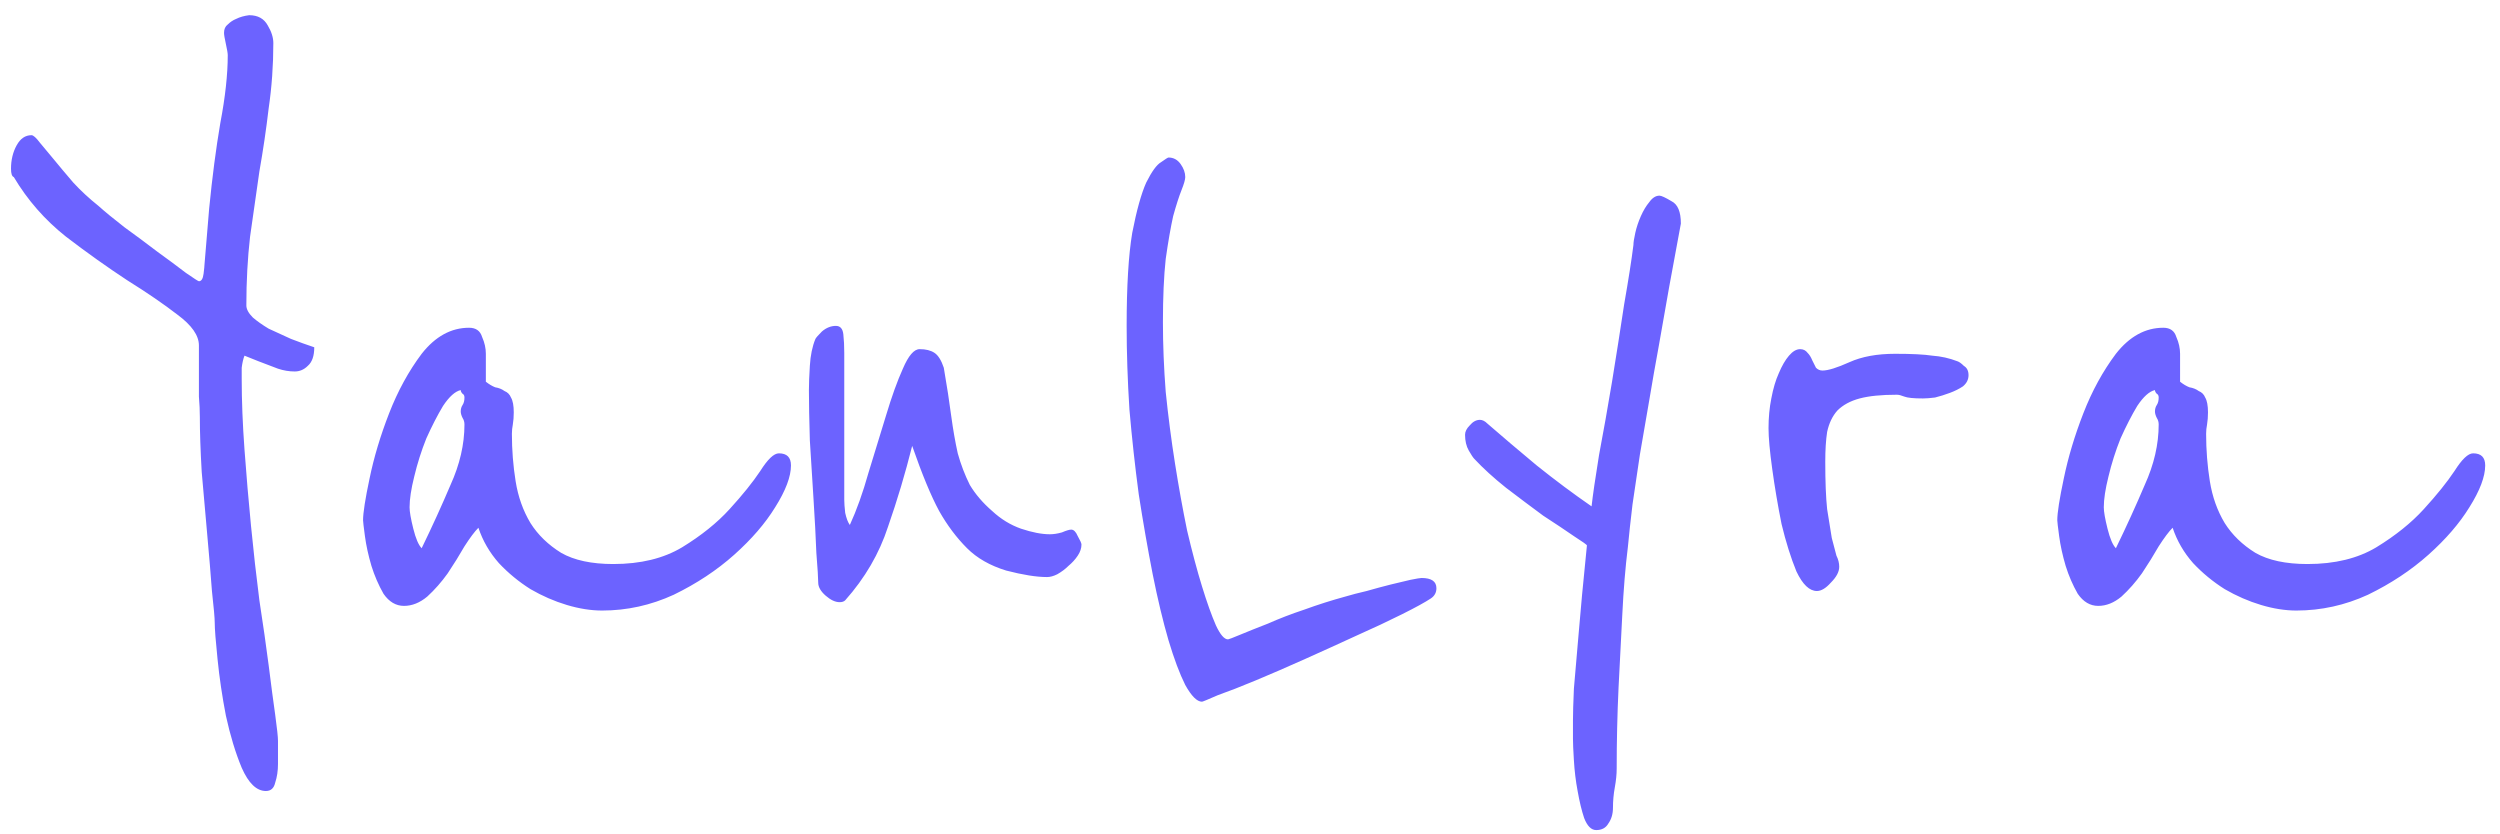
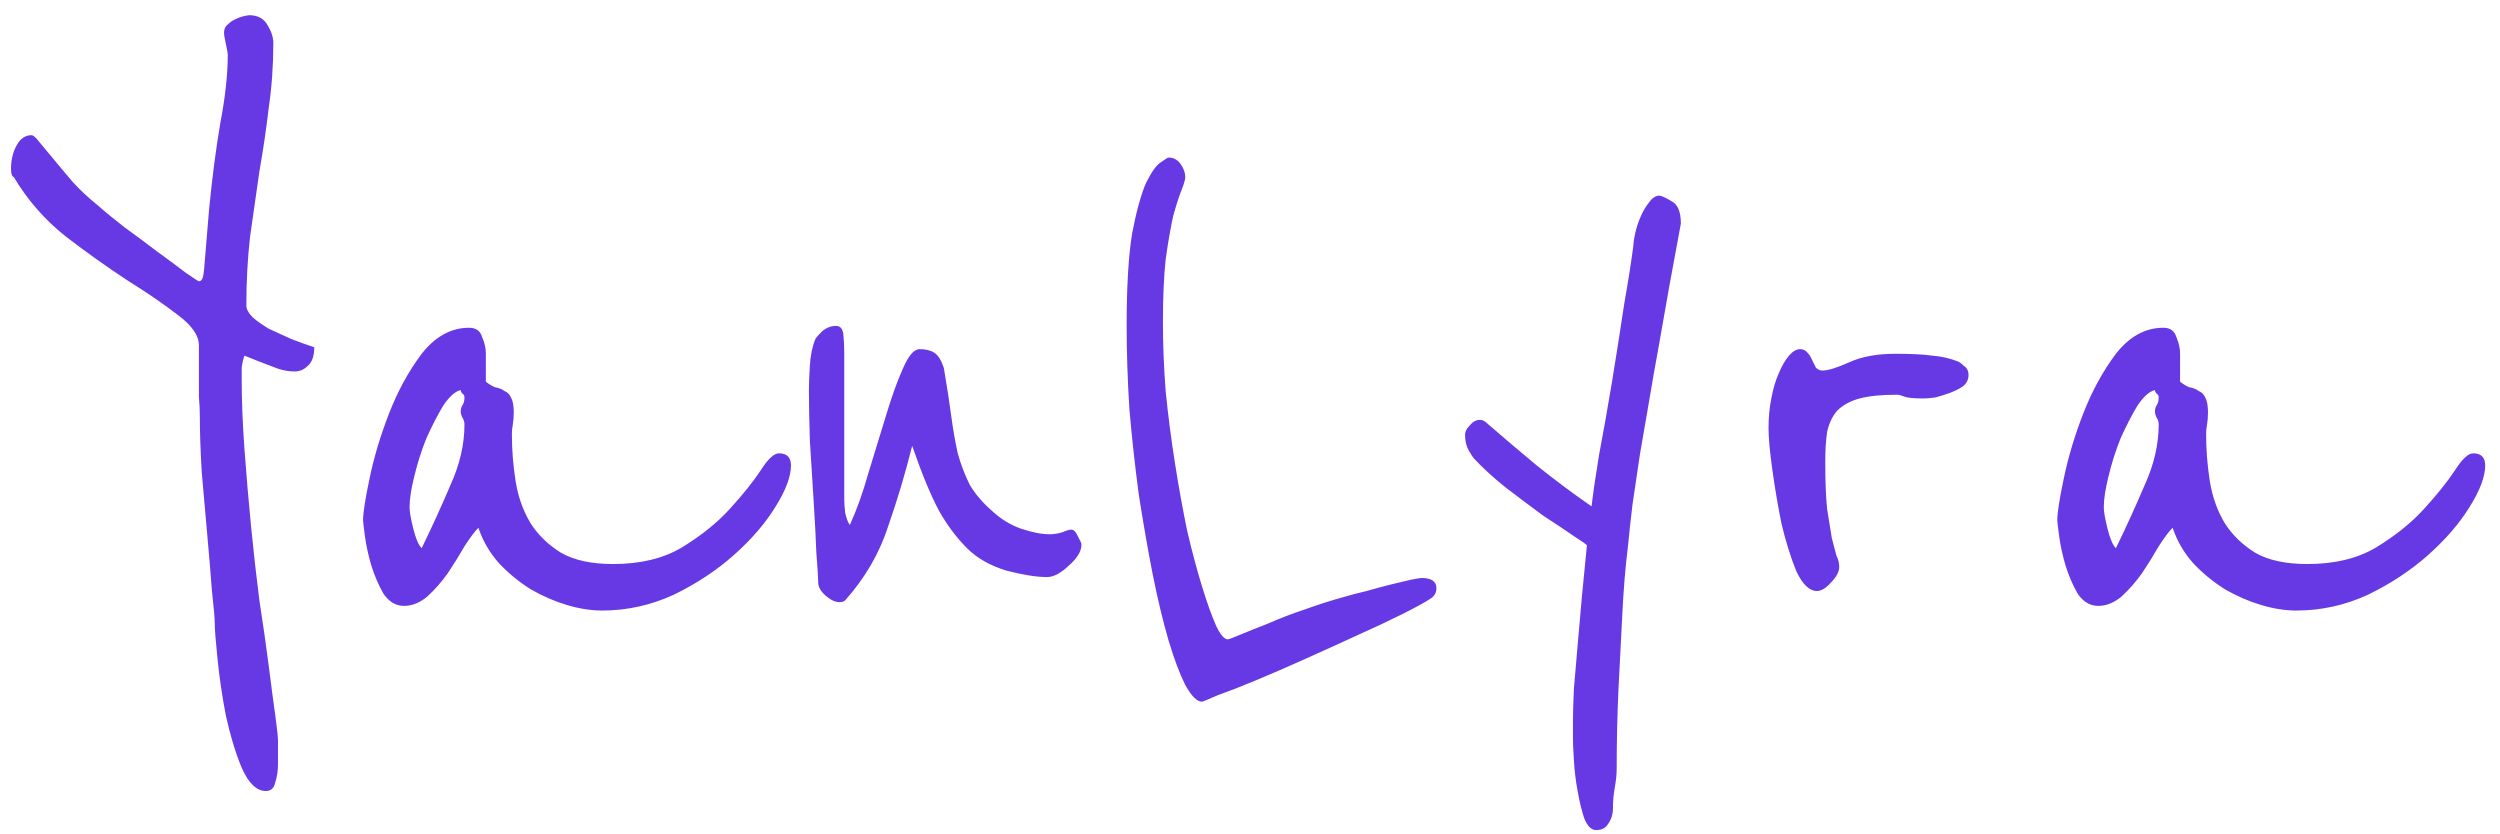
<svg xmlns="http://www.w3.org/2000/svg" width="129" height="43" viewBox="0 0 129 43" fill="none">
-   <path d="M16.216 17.92C16.216 18.368 16.104 18.688 15.88 18.88C15.688 19.072 15.464 19.168 15.208 19.168C14.92 19.168 14.632 19.12 14.344 19.024C14.088 18.928 13.752 18.8 13.336 18.64L12.616 18.352C12.552 18.512 12.504 18.72 12.472 18.976C12.472 19.2 12.472 19.392 12.472 19.552C12.472 20.672 12.52 21.888 12.616 23.2C12.712 24.512 12.824 25.824 12.952 27.136C13.08 28.448 13.224 29.728 13.384 30.976C13.576 32.224 13.736 33.344 13.864 34.336C13.992 35.36 14.104 36.208 14.2 36.88C14.296 37.584 14.344 38.032 14.344 38.224V39.424C14.344 39.776 14.296 40.096 14.2 40.384C14.136 40.672 13.976 40.816 13.72 40.816C13.24 40.816 12.824 40.416 12.472 39.616C12.152 38.848 11.88 37.952 11.656 36.928C11.464 35.936 11.32 34.96 11.224 34C11.128 33.072 11.08 32.448 11.08 32.128C11.08 31.904 11.032 31.36 10.936 30.496C10.872 29.632 10.792 28.672 10.696 27.616C10.6 26.528 10.504 25.44 10.408 24.352C10.344 23.232 10.312 22.288 10.312 21.52C10.312 21.2 10.296 20.848 10.264 20.464C10.264 20.048 10.264 19.664 10.264 19.312V17.824C10.264 17.312 9.896 16.784 9.16 16.24C8.456 15.696 7.592 15.104 6.568 14.464C5.544 13.792 4.488 13.04 3.4 12.208C2.312 11.344 1.416 10.32 0.712 9.136C0.616 9.104 0.568 8.96 0.568 8.704C0.568 8.256 0.664 7.856 0.856 7.504C1.048 7.152 1.304 6.976 1.624 6.976C1.72 6.976 1.864 7.104 2.056 7.36C2.248 7.584 2.488 7.872 2.776 8.224C3.064 8.576 3.4 8.976 3.784 9.424C4.168 9.84 4.6 10.24 5.08 10.624C5.4 10.912 5.848 11.28 6.424 11.728C7 12.144 7.56 12.56 8.104 12.976C8.68 13.392 9.176 13.76 9.592 14.08C10.008 14.368 10.232 14.512 10.264 14.512C10.392 14.512 10.472 14.384 10.504 14.128C10.536 13.872 10.552 13.712 10.552 13.648L10.792 10.768C10.952 9.136 11.144 7.664 11.368 6.352C11.624 5.008 11.752 3.84 11.752 2.848C11.752 2.752 11.72 2.56 11.656 2.272C11.592 1.984 11.56 1.792 11.56 1.696C11.56 1.504 11.624 1.36 11.752 1.264C11.88 1.136 12.024 1.04 12.184 0.976C12.376 0.88 12.6 0.816 12.856 0.784C13.304 0.784 13.624 0.96 13.816 1.312C14.008 1.632 14.104 1.936 14.104 2.224C14.104 3.376 14.024 4.496 13.864 5.584C13.736 6.672 13.576 7.76 13.384 8.848C13.224 9.936 13.064 11.056 12.904 12.208C12.776 13.328 12.712 14.512 12.712 15.76C12.712 15.952 12.824 16.16 13.048 16.384C13.272 16.576 13.544 16.768 13.864 16.96C14.216 17.12 14.6 17.296 15.016 17.488C15.432 17.648 15.832 17.792 16.216 17.92ZM40.814 24.016C40.814 24.592 40.542 25.312 39.998 26.176C39.486 27.008 38.782 27.824 37.886 28.624C36.99 29.424 35.95 30.112 34.766 30.688C33.582 31.232 32.35 31.504 31.07 31.504C30.494 31.504 29.886 31.408 29.246 31.216C28.606 31.024 27.982 30.752 27.374 30.4C26.766 30.016 26.222 29.568 25.742 29.056C25.262 28.512 24.91 27.904 24.686 27.232C24.494 27.424 24.254 27.744 23.966 28.192C23.71 28.64 23.422 29.104 23.102 29.584C22.782 30.032 22.43 30.432 22.046 30.784C21.662 31.104 21.262 31.264 20.846 31.264C20.43 31.264 20.078 31.056 19.79 30.64C19.534 30.192 19.326 29.712 19.166 29.2C19.006 28.656 18.894 28.144 18.83 27.664C18.766 27.184 18.734 26.912 18.734 26.848C18.734 26.464 18.846 25.744 19.07 24.688C19.294 23.6 19.63 22.48 20.078 21.328C20.526 20.176 21.086 19.152 21.758 18.256C22.462 17.36 23.278 16.912 24.206 16.912C24.558 16.912 24.782 17.072 24.878 17.392C25.006 17.68 25.07 17.968 25.07 18.256V19.696C25.23 19.824 25.39 19.92 25.55 19.984C25.742 20.016 25.902 20.08 26.03 20.176C26.19 20.24 26.302 20.352 26.366 20.512C26.462 20.672 26.51 20.928 26.51 21.28C26.51 21.504 26.494 21.712 26.462 21.904C26.43 22.064 26.414 22.224 26.414 22.384C26.414 23.216 26.478 24.032 26.606 24.832C26.734 25.632 26.99 26.352 27.374 26.992C27.758 27.6 28.286 28.112 28.958 28.528C29.63 28.912 30.526 29.104 31.646 29.104C33.054 29.104 34.238 28.816 35.198 28.24C36.19 27.632 37.006 26.976 37.646 26.272C38.318 25.536 38.846 24.88 39.23 24.304C39.614 23.696 39.934 23.392 40.19 23.392C40.606 23.392 40.814 23.6 40.814 24.016ZM23.966 21.904C23.966 21.776 23.934 21.664 23.87 21.568C23.806 21.44 23.774 21.328 23.774 21.232C23.774 21.104 23.806 20.992 23.87 20.896C23.934 20.8 23.966 20.672 23.966 20.512C23.966 20.416 23.934 20.352 23.87 20.32C23.806 20.256 23.774 20.192 23.774 20.128C23.486 20.192 23.182 20.464 22.862 20.944C22.574 21.424 22.286 21.984 21.998 22.624C21.742 23.264 21.534 23.92 21.374 24.592C21.214 25.232 21.134 25.76 21.134 26.176C21.134 26.4 21.198 26.768 21.326 27.28C21.454 27.792 21.598 28.128 21.758 28.288C22.302 27.168 22.798 26.08 23.246 25.024C23.726 23.968 23.966 22.928 23.966 21.904ZM55.804 28.096C55.804 28.288 55.74 28.48 55.612 28.672C55.484 28.864 55.324 29.04 55.132 29.2C54.972 29.36 54.78 29.504 54.556 29.632C54.364 29.728 54.188 29.776 54.028 29.776C53.484 29.776 52.78 29.664 51.916 29.44C51.084 29.184 50.412 28.8 49.9 28.288C49.356 27.744 48.876 27.104 48.46 26.368C48.044 25.6 47.58 24.48 47.068 23.008C46.716 24.416 46.3 25.808 45.82 27.184C45.372 28.56 44.636 29.824 43.612 30.976C43.548 31.04 43.452 31.072 43.324 31.072C43.1 31.072 42.86 30.96 42.604 30.736C42.348 30.512 42.22 30.288 42.22 30.064C42.22 29.84 42.188 29.328 42.124 28.528C42.092 27.696 42.044 26.784 41.98 25.792C41.916 24.768 41.852 23.744 41.788 22.72C41.756 21.664 41.74 20.8 41.74 20.128C41.74 19.808 41.756 19.392 41.788 18.88C41.82 18.336 41.916 17.872 42.076 17.488C42.108 17.424 42.22 17.296 42.412 17.104C42.636 16.912 42.876 16.816 43.132 16.816C43.356 16.816 43.484 16.96 43.516 17.248C43.548 17.536 43.564 17.856 43.564 18.208V25.792C43.564 25.952 43.58 26.176 43.612 26.464C43.676 26.752 43.756 26.96 43.852 27.088C44.204 26.32 44.524 25.424 44.812 24.4C45.132 23.344 45.436 22.352 45.724 21.424C46.012 20.464 46.3 19.664 46.588 19.024C46.876 18.352 47.164 18.016 47.452 18.016C47.772 18.016 48.028 18.08 48.22 18.208C48.412 18.336 48.572 18.592 48.7 18.976C48.86 19.904 48.988 20.736 49.084 21.472C49.18 22.176 49.292 22.816 49.42 23.392C49.58 23.968 49.788 24.512 50.044 25.024C50.332 25.504 50.716 25.952 51.196 26.368C51.644 26.784 52.14 27.088 52.684 27.28C53.26 27.472 53.756 27.568 54.172 27.568C54.364 27.568 54.572 27.536 54.796 27.472C55.02 27.376 55.18 27.328 55.276 27.328C55.404 27.328 55.516 27.44 55.612 27.664C55.74 27.888 55.804 28.032 55.804 28.096ZM74.119 30.352C74.119 30.576 74.023 30.752 73.831 30.88C73.543 31.072 73.047 31.344 72.343 31.696C71.639 32.048 70.855 32.416 69.991 32.8C69.159 33.184 68.279 33.584 67.351 34C66.423 34.416 65.575 34.784 64.807 35.104C64.039 35.424 63.383 35.68 62.839 35.872C62.327 36.096 62.055 36.208 62.023 36.208C61.767 36.208 61.479 35.92 61.159 35.344C60.871 34.768 60.583 34 60.295 33.04C60.007 32.048 59.735 30.912 59.479 29.632C59.223 28.32 58.983 26.944 58.759 25.504C58.567 24.064 58.407 22.608 58.279 21.136C58.183 19.632 58.135 18.192 58.135 16.816C58.135 14.768 58.231 13.168 58.423 12.016C58.647 10.864 58.887 10 59.143 9.424C59.431 8.848 59.687 8.496 59.911 8.368C60.135 8.208 60.263 8.128 60.295 8.128C60.551 8.128 60.759 8.24 60.919 8.464C61.079 8.688 61.159 8.912 61.159 9.136C61.159 9.264 61.095 9.488 60.967 9.808C60.839 10.128 60.695 10.576 60.535 11.152C60.407 11.728 60.279 12.464 60.151 13.36C60.055 14.256 60.007 15.344 60.007 16.624C60.007 17.776 60.055 18.976 60.151 20.224C60.279 21.472 60.439 22.704 60.631 23.92C60.823 25.136 61.031 26.288 61.255 27.376C61.511 28.464 61.767 29.424 62.023 30.256C62.279 31.088 62.519 31.76 62.743 32.272C62.967 32.752 63.175 32.992 63.367 32.992C63.399 32.992 63.607 32.912 63.991 32.752C64.375 32.592 64.855 32.4 65.431 32.176C66.007 31.92 66.631 31.68 67.303 31.456C68.007 31.2 68.711 30.976 69.415 30.784C69.735 30.688 70.103 30.592 70.519 30.496C70.967 30.368 71.383 30.256 71.767 30.16C72.151 30.064 72.487 29.984 72.775 29.92C73.095 29.856 73.287 29.824 73.351 29.824C73.863 29.824 74.119 30 74.119 30.352ZM86.733 11.536C86.317 13.744 85.933 15.872 85.581 17.92C85.421 18.784 85.261 19.696 85.101 20.656C84.941 21.584 84.781 22.512 84.621 23.44C84.493 24.336 84.365 25.2 84.237 26.032C84.141 26.832 84.061 27.568 83.997 28.24C83.869 29.264 83.773 30.432 83.709 31.744C83.645 33.056 83.581 34.304 83.517 35.488C83.453 36.864 83.421 38.256 83.421 39.664C83.421 39.952 83.389 40.272 83.325 40.624C83.261 40.976 83.229 41.328 83.229 41.68C83.229 42 83.149 42.272 82.989 42.496C82.861 42.72 82.653 42.832 82.365 42.832C82.109 42.832 81.901 42.624 81.741 42.208C81.613 41.824 81.501 41.36 81.405 40.816C81.309 40.304 81.245 39.776 81.213 39.232C81.181 38.72 81.165 38.352 81.165 38.128C81.165 37.872 81.165 37.552 81.165 37.168C81.165 36.816 81.181 36.272 81.213 35.536C81.277 34.832 81.357 33.904 81.453 32.752C81.549 31.568 81.693 30.032 81.885 28.144C81.885 28.112 81.661 27.952 81.213 27.664C80.797 27.376 80.269 27.024 79.629 26.608C79.021 26.16 78.381 25.68 77.709 25.168C77.069 24.656 76.525 24.16 76.077 23.68C76.013 23.616 75.917 23.472 75.789 23.248C75.661 23.024 75.597 22.752 75.597 22.432C75.597 22.272 75.677 22.112 75.837 21.952C75.997 21.76 76.173 21.664 76.365 21.664C76.493 21.664 76.621 21.728 76.749 21.856C77.485 22.496 78.333 23.216 79.293 24.016C80.253 24.784 81.197 25.488 82.125 26.128C82.189 25.552 82.317 24.672 82.509 23.488C82.733 22.304 82.957 21.04 83.181 19.696C83.405 18.32 83.613 16.992 83.805 15.712C84.029 14.432 84.189 13.408 84.285 12.64C84.285 12.512 84.317 12.304 84.381 12.016C84.445 11.728 84.541 11.44 84.669 11.152C84.797 10.864 84.941 10.624 85.101 10.432C85.261 10.208 85.437 10.096 85.629 10.096C85.725 10.096 85.933 10.192 86.253 10.384C86.573 10.544 86.733 10.928 86.733 11.536ZM101.576 19.36C101.576 19.584 101.48 19.776 101.288 19.936C101.096 20.064 100.872 20.176 100.616 20.272C100.36 20.368 100.104 20.448 99.848 20.512C99.592 20.544 99.384 20.56 99.224 20.56C98.744 20.56 98.424 20.528 98.264 20.464C98.104 20.4 97.976 20.368 97.88 20.368C97.08 20.368 96.44 20.432 95.96 20.56C95.48 20.688 95.096 20.896 94.808 21.184C94.552 21.472 94.376 21.84 94.28 22.288C94.216 22.704 94.184 23.216 94.184 23.824C94.184 24.848 94.216 25.664 94.28 26.272C94.376 26.88 94.456 27.376 94.52 27.76C94.616 28.144 94.696 28.448 94.76 28.672C94.856 28.864 94.904 29.056 94.904 29.248C94.904 29.504 94.76 29.776 94.472 30.064C94.216 30.352 93.976 30.496 93.752 30.496C93.368 30.496 93.016 30.16 92.696 29.488C92.408 28.784 92.152 27.968 91.928 27.04C91.736 26.08 91.576 25.136 91.448 24.208C91.32 23.28 91.256 22.576 91.256 22.096C91.256 21.552 91.304 21.04 91.4 20.56C91.496 20.048 91.624 19.616 91.784 19.264C91.944 18.88 92.12 18.576 92.312 18.352C92.504 18.128 92.696 18.016 92.888 18.016C93.048 18.016 93.176 18.08 93.272 18.208C93.368 18.304 93.448 18.432 93.512 18.592C93.576 18.72 93.64 18.848 93.704 18.976C93.8 19.072 93.912 19.12 94.04 19.12C94.328 19.12 94.792 18.976 95.432 18.688C96.072 18.4 96.856 18.256 97.784 18.256C98.648 18.256 99.288 18.288 99.704 18.352C100.152 18.384 100.584 18.48 101 18.64C101.096 18.672 101.208 18.752 101.336 18.88C101.496 18.976 101.576 19.136 101.576 19.36ZM128.236 24.016C128.236 24.592 127.964 25.312 127.42 26.176C126.908 27.008 126.204 27.824 125.308 28.624C124.412 29.424 123.372 30.112 122.188 30.688C121.004 31.232 119.772 31.504 118.492 31.504C117.916 31.504 117.308 31.408 116.668 31.216C116.028 31.024 115.404 30.752 114.796 30.4C114.188 30.016 113.644 29.568 113.164 29.056C112.684 28.512 112.332 27.904 112.108 27.232C111.916 27.424 111.676 27.744 111.388 28.192C111.132 28.64 110.844 29.104 110.524 29.584C110.204 30.032 109.852 30.432 109.468 30.784C109.084 31.104 108.684 31.264 108.268 31.264C107.852 31.264 107.5 31.056 107.212 30.64C106.956 30.192 106.748 29.712 106.588 29.2C106.428 28.656 106.316 28.144 106.252 27.664C106.188 27.184 106.156 26.912 106.156 26.848C106.156 26.464 106.268 25.744 106.492 24.688C106.716 23.6 107.052 22.48 107.5 21.328C107.948 20.176 108.508 19.152 109.18 18.256C109.884 17.36 110.7 16.912 111.628 16.912C111.98 16.912 112.204 17.072 112.3 17.392C112.428 17.68 112.492 17.968 112.492 18.256V19.696C112.652 19.824 112.812 19.92 112.972 19.984C113.164 20.016 113.324 20.08 113.452 20.176C113.612 20.24 113.724 20.352 113.788 20.512C113.884 20.672 113.932 20.928 113.932 21.28C113.932 21.504 113.916 21.712 113.884 21.904C113.852 22.064 113.836 22.224 113.836 22.384C113.836 23.216 113.9 24.032 114.028 24.832C114.156 25.632 114.412 26.352 114.796 26.992C115.18 27.6 115.708 28.112 116.38 28.528C117.052 28.912 117.948 29.104 119.068 29.104C120.476 29.104 121.66 28.816 122.62 28.24C123.612 27.632 124.428 26.976 125.068 26.272C125.74 25.536 126.268 24.88 126.652 24.304C127.036 23.696 127.356 23.392 127.612 23.392C128.028 23.392 128.236 23.6 128.236 24.016ZM111.388 21.904C111.388 21.776 111.356 21.664 111.292 21.568C111.228 21.44 111.196 21.328 111.196 21.232C111.196 21.104 111.228 20.992 111.292 20.896C111.356 20.8 111.388 20.672 111.388 20.512C111.388 20.416 111.356 20.352 111.292 20.32C111.228 20.256 111.196 20.192 111.196 20.128C110.908 20.192 110.604 20.464 110.284 20.944C109.996 21.424 109.708 21.984 109.42 22.624C109.164 23.264 108.956 23.92 108.796 24.592C108.636 25.232 108.556 25.76 108.556 26.176C108.556 26.4 108.62 26.768 108.748 27.28C108.876 27.792 109.02 28.128 109.18 28.288C109.724 27.168 110.22 26.08 110.668 25.024C111.148 23.968 111.388 22.928 111.388 21.904Z" fill="#6C63FF" />
+   <path d="M16.216 17.92C16.216 18.368 16.104 18.688 15.88 18.88C15.688 19.072 15.464 19.168 15.208 19.168C14.92 19.168 14.632 19.12 14.344 19.024C14.088 18.928 13.752 18.8 13.336 18.64L12.616 18.352C12.552 18.512 12.504 18.72 12.472 18.976C12.472 19.2 12.472 19.392 12.472 19.552C12.472 20.672 12.52 21.888 12.616 23.2C12.712 24.512 12.824 25.824 12.952 27.136C13.08 28.448 13.224 29.728 13.384 30.976C13.576 32.224 13.736 33.344 13.864 34.336C13.992 35.36 14.104 36.208 14.2 36.88C14.296 37.584 14.344 38.032 14.344 38.224V39.424C14.344 39.776 14.296 40.096 14.2 40.384C14.136 40.672 13.976 40.816 13.72 40.816C13.24 40.816 12.824 40.416 12.472 39.616C12.152 38.848 11.88 37.952 11.656 36.928C11.464 35.936 11.32 34.96 11.224 34C11.128 33.072 11.08 32.448 11.08 32.128C11.08 31.904 11.032 31.36 10.936 30.496C10.872 29.632 10.792 28.672 10.696 27.616C10.6 26.528 10.504 25.44 10.408 24.352C10.344 23.232 10.312 22.288 10.312 21.52C10.312 21.2 10.296 20.848 10.264 20.464C10.264 20.048 10.264 19.664 10.264 19.312V17.824C10.264 17.312 9.896 16.784 9.16 16.24C8.456 15.696 7.592 15.104 6.568 14.464C5.544 13.792 4.488 13.04 3.4 12.208C2.312 11.344 1.416 10.32 0.712 9.136C0.616 9.104 0.568 8.96 0.568 8.704C0.568 8.256 0.664 7.856 0.856 7.504C1.048 7.152 1.304 6.976 1.624 6.976C1.72 6.976 1.864 7.104 2.056 7.36C2.248 7.584 2.488 7.872 2.776 8.224C3.064 8.576 3.4 8.976 3.784 9.424C4.168 9.84 4.6 10.24 5.08 10.624C5.4 10.912 5.848 11.28 6.424 11.728C7 12.144 7.56 12.56 8.104 12.976C8.68 13.392 9.176 13.76 9.592 14.08C10.008 14.368 10.232 14.512 10.264 14.512C10.392 14.512 10.472 14.384 10.504 14.128C10.536 13.872 10.552 13.712 10.552 13.648L10.792 10.768C10.952 9.136 11.144 7.664 11.368 6.352C11.624 5.008 11.752 3.84 11.752 2.848C11.752 2.752 11.72 2.56 11.656 2.272C11.592 1.984 11.56 1.792 11.56 1.696C11.56 1.504 11.624 1.36 11.752 1.264C11.88 1.136 12.024 1.04 12.184 0.976C12.376 0.88 12.6 0.816 12.856 0.784C13.304 0.784 13.624 0.96 13.816 1.312C14.008 1.632 14.104 1.936 14.104 2.224C14.104 3.376 14.024 4.496 13.864 5.584C13.736 6.672 13.576 7.76 13.384 8.848C13.224 9.936 13.064 11.056 12.904 12.208C12.776 13.328 12.712 14.512 12.712 15.76C12.712 15.952 12.824 16.16 13.048 16.384C13.272 16.576 13.544 16.768 13.864 16.96C14.216 17.12 14.6 17.296 15.016 17.488C15.432 17.648 15.832 17.792 16.216 17.92ZM40.814 24.016C40.814 24.592 40.542 25.312 39.998 26.176C39.486 27.008 38.782 27.824 37.886 28.624C36.99 29.424 35.95 30.112 34.766 30.688C33.582 31.232 32.35 31.504 31.07 31.504C30.494 31.504 29.886 31.408 29.246 31.216C28.606 31.024 27.982 30.752 27.374 30.4C26.766 30.016 26.222 29.568 25.742 29.056C25.262 28.512 24.91 27.904 24.686 27.232C24.494 27.424 24.254 27.744 23.966 28.192C23.71 28.64 23.422 29.104 23.102 29.584C22.782 30.032 22.43 30.432 22.046 30.784C21.662 31.104 21.262 31.264 20.846 31.264C20.43 31.264 20.078 31.056 19.79 30.64C19.534 30.192 19.326 29.712 19.166 29.2C19.006 28.656 18.894 28.144 18.83 27.664C18.766 27.184 18.734 26.912 18.734 26.848C18.734 26.464 18.846 25.744 19.07 24.688C19.294 23.6 19.63 22.48 20.078 21.328C20.526 20.176 21.086 19.152 21.758 18.256C22.462 17.36 23.278 16.912 24.206 16.912C24.558 16.912 24.782 17.072 24.878 17.392C25.006 17.68 25.07 17.968 25.07 18.256V19.696C25.23 19.824 25.39 19.92 25.55 19.984C25.742 20.016 25.902 20.08 26.03 20.176C26.19 20.24 26.302 20.352 26.366 20.512C26.462 20.672 26.51 20.928 26.51 21.28C26.51 21.504 26.494 21.712 26.462 21.904C26.43 22.064 26.414 22.224 26.414 22.384C26.414 23.216 26.478 24.032 26.606 24.832C26.734 25.632 26.99 26.352 27.374 26.992C27.758 27.6 28.286 28.112 28.958 28.528C29.63 28.912 30.526 29.104 31.646 29.104C33.054 29.104 34.238 28.816 35.198 28.24C36.19 27.632 37.006 26.976 37.646 26.272C38.318 25.536 38.846 24.88 39.23 24.304C39.614 23.696 39.934 23.392 40.19 23.392C40.606 23.392 40.814 23.6 40.814 24.016ZM23.966 21.904C23.966 21.776 23.934 21.664 23.87 21.568C23.806 21.44 23.774 21.328 23.774 21.232C23.774 21.104 23.806 20.992 23.87 20.896C23.934 20.8 23.966 20.672 23.966 20.512C23.966 20.416 23.934 20.352 23.87 20.32C23.806 20.256 23.774 20.192 23.774 20.128C23.486 20.192 23.182 20.464 22.862 20.944C22.574 21.424 22.286 21.984 21.998 22.624C21.742 23.264 21.534 23.92 21.374 24.592C21.214 25.232 21.134 25.76 21.134 26.176C21.134 26.4 21.198 26.768 21.326 27.28C21.454 27.792 21.598 28.128 21.758 28.288C22.302 27.168 22.798 26.08 23.246 25.024C23.726 23.968 23.966 22.928 23.966 21.904ZM55.804 28.096C55.804 28.288 55.74 28.48 55.612 28.672C55.484 28.864 55.324 29.04 55.132 29.2C54.972 29.36 54.78 29.504 54.556 29.632C54.364 29.728 54.188 29.776 54.028 29.776C53.484 29.776 52.78 29.664 51.916 29.44C51.084 29.184 50.412 28.8 49.9 28.288C49.356 27.744 48.876 27.104 48.46 26.368C48.044 25.6 47.58 24.48 47.068 23.008C46.716 24.416 46.3 25.808 45.82 27.184C45.372 28.56 44.636 29.824 43.612 30.976C43.548 31.04 43.452 31.072 43.324 31.072C43.1 31.072 42.86 30.96 42.604 30.736C42.348 30.512 42.22 30.288 42.22 30.064C42.22 29.84 42.188 29.328 42.124 28.528C42.092 27.696 42.044 26.784 41.98 25.792C41.916 24.768 41.852 23.744 41.788 22.72C41.756 21.664 41.74 20.8 41.74 20.128C41.74 19.808 41.756 19.392 41.788 18.88C41.82 18.336 41.916 17.872 42.076 17.488C42.108 17.424 42.22 17.296 42.412 17.104C42.636 16.912 42.876 16.816 43.132 16.816C43.356 16.816 43.484 16.96 43.516 17.248C43.548 17.536 43.564 17.856 43.564 18.208V25.792C43.564 25.952 43.58 26.176 43.612 26.464C43.676 26.752 43.756 26.96 43.852 27.088C44.204 26.32 44.524 25.424 44.812 24.4C45.132 23.344 45.436 22.352 45.724 21.424C46.012 20.464 46.3 19.664 46.588 19.024C46.876 18.352 47.164 18.016 47.452 18.016C47.772 18.016 48.028 18.08 48.22 18.208C48.412 18.336 48.572 18.592 48.7 18.976C48.86 19.904 48.988 20.736 49.084 21.472C49.18 22.176 49.292 22.816 49.42 23.392C49.58 23.968 49.788 24.512 50.044 25.024C50.332 25.504 50.716 25.952 51.196 26.368C51.644 26.784 52.14 27.088 52.684 27.28C53.26 27.472 53.756 27.568 54.172 27.568C54.364 27.568 54.572 27.536 54.796 27.472C55.02 27.376 55.18 27.328 55.276 27.328C55.404 27.328 55.516 27.44 55.612 27.664C55.74 27.888 55.804 28.032 55.804 28.096ZM74.119 30.352C74.119 30.576 74.023 30.752 73.831 30.88C73.543 31.072 73.047 31.344 72.343 31.696C71.639 32.048 70.855 32.416 69.991 32.8C69.159 33.184 68.279 33.584 67.351 34C66.423 34.416 65.575 34.784 64.807 35.104C64.039 35.424 63.383 35.68 62.839 35.872C62.327 36.096 62.055 36.208 62.023 36.208C61.767 36.208 61.479 35.92 61.159 35.344C60.871 34.768 60.583 34 60.295 33.04C60.007 32.048 59.735 30.912 59.479 29.632C59.223 28.32 58.983 26.944 58.759 25.504C58.567 24.064 58.407 22.608 58.279 21.136C58.183 19.632 58.135 18.192 58.135 16.816C58.135 14.768 58.231 13.168 58.423 12.016C58.647 10.864 58.887 10 59.143 9.424C59.431 8.848 59.687 8.496 59.911 8.368C60.135 8.208 60.263 8.128 60.295 8.128C60.551 8.128 60.759 8.24 60.919 8.464C61.079 8.688 61.159 8.912 61.159 9.136C61.159 9.264 61.095 9.488 60.967 9.808C60.839 10.128 60.695 10.576 60.535 11.152C60.407 11.728 60.279 12.464 60.151 13.36C60.055 14.256 60.007 15.344 60.007 16.624C60.007 17.776 60.055 18.976 60.151 20.224C60.279 21.472 60.439 22.704 60.631 23.92C60.823 25.136 61.031 26.288 61.255 27.376C61.511 28.464 61.767 29.424 62.023 30.256C62.279 31.088 62.519 31.76 62.743 32.272C62.967 32.752 63.175 32.992 63.367 32.992C63.399 32.992 63.607 32.912 63.991 32.752C64.375 32.592 64.855 32.4 65.431 32.176C66.007 31.92 66.631 31.68 67.303 31.456C68.007 31.2 68.711 30.976 69.415 30.784C69.735 30.688 70.103 30.592 70.519 30.496C70.967 30.368 71.383 30.256 71.767 30.16C72.151 30.064 72.487 29.984 72.775 29.92C73.095 29.856 73.287 29.824 73.351 29.824C73.863 29.824 74.119 30 74.119 30.352ZM86.733 11.536C86.317 13.744 85.933 15.872 85.581 17.92C85.421 18.784 85.261 19.696 85.101 20.656C84.941 21.584 84.781 22.512 84.621 23.44C84.493 24.336 84.365 25.2 84.237 26.032C84.141 26.832 84.061 27.568 83.997 28.24C83.869 29.264 83.773 30.432 83.709 31.744C83.645 33.056 83.581 34.304 83.517 35.488C83.453 36.864 83.421 38.256 83.421 39.664C83.421 39.952 83.389 40.272 83.325 40.624C83.261 40.976 83.229 41.328 83.229 41.68C83.229 42 83.149 42.272 82.989 42.496C82.861 42.72 82.653 42.832 82.365 42.832C82.109 42.832 81.901 42.624 81.741 42.208C81.613 41.824 81.501 41.36 81.405 40.816C81.309 40.304 81.245 39.776 81.213 39.232C81.181 38.72 81.165 38.352 81.165 38.128C81.165 37.872 81.165 37.552 81.165 37.168C81.165 36.816 81.181 36.272 81.213 35.536C81.277 34.832 81.357 33.904 81.453 32.752C81.549 31.568 81.693 30.032 81.885 28.144C81.885 28.112 81.661 27.952 81.213 27.664C80.797 27.376 80.269 27.024 79.629 26.608C79.021 26.16 78.381 25.68 77.709 25.168C77.069 24.656 76.525 24.16 76.077 23.68C76.013 23.616 75.917 23.472 75.789 23.248C75.661 23.024 75.597 22.752 75.597 22.432C75.597 22.272 75.677 22.112 75.837 21.952C75.997 21.76 76.173 21.664 76.365 21.664C76.493 21.664 76.621 21.728 76.749 21.856C77.485 22.496 78.333 23.216 79.293 24.016C80.253 24.784 81.197 25.488 82.125 26.128C82.189 25.552 82.317 24.672 82.509 23.488C82.733 22.304 82.957 21.04 83.181 19.696C83.405 18.32 83.613 16.992 83.805 15.712C84.029 14.432 84.189 13.408 84.285 12.64C84.285 12.512 84.317 12.304 84.381 12.016C84.445 11.728 84.541 11.44 84.669 11.152C84.797 10.864 84.941 10.624 85.101 10.432C85.261 10.208 85.437 10.096 85.629 10.096C85.725 10.096 85.933 10.192 86.253 10.384C86.573 10.544 86.733 10.928 86.733 11.536ZM101.576 19.36C101.576 19.584 101.48 19.776 101.288 19.936C101.096 20.064 100.872 20.176 100.616 20.272C100.36 20.368 100.104 20.448 99.848 20.512C99.592 20.544 99.384 20.56 99.224 20.56C98.744 20.56 98.424 20.528 98.264 20.464C98.104 20.4 97.976 20.368 97.88 20.368C97.08 20.368 96.44 20.432 95.96 20.56C95.48 20.688 95.096 20.896 94.808 21.184C94.552 21.472 94.376 21.84 94.28 22.288C94.216 22.704 94.184 23.216 94.184 23.824C94.184 24.848 94.216 25.664 94.28 26.272C94.376 26.88 94.456 27.376 94.52 27.76C94.616 28.144 94.696 28.448 94.76 28.672C94.856 28.864 94.904 29.056 94.904 29.248C94.904 29.504 94.76 29.776 94.472 30.064C94.216 30.352 93.976 30.496 93.752 30.496C93.368 30.496 93.016 30.16 92.696 29.488C92.408 28.784 92.152 27.968 91.928 27.04C91.736 26.08 91.576 25.136 91.448 24.208C91.32 23.28 91.256 22.576 91.256 22.096C91.256 21.552 91.304 21.04 91.4 20.56C91.496 20.048 91.624 19.616 91.784 19.264C91.944 18.88 92.12 18.576 92.312 18.352C92.504 18.128 92.696 18.016 92.888 18.016C93.048 18.016 93.176 18.08 93.272 18.208C93.368 18.304 93.448 18.432 93.512 18.592C93.576 18.72 93.64 18.848 93.704 18.976C93.8 19.072 93.912 19.12 94.04 19.12C94.328 19.12 94.792 18.976 95.432 18.688C96.072 18.4 96.856 18.256 97.784 18.256C98.648 18.256 99.288 18.288 99.704 18.352C100.152 18.384 100.584 18.48 101 18.64C101.096 18.672 101.208 18.752 101.336 18.88C101.496 18.976 101.576 19.136 101.576 19.36ZM128.236 24.016C128.236 24.592 127.964 25.312 127.42 26.176C126.908 27.008 126.204 27.824 125.308 28.624C124.412 29.424 123.372 30.112 122.188 30.688C121.004 31.232 119.772 31.504 118.492 31.504C117.916 31.504 117.308 31.408 116.668 31.216C116.028 31.024 115.404 30.752 114.796 30.4C114.188 30.016 113.644 29.568 113.164 29.056C112.684 28.512 112.332 27.904 112.108 27.232C111.916 27.424 111.676 27.744 111.388 28.192C111.132 28.64 110.844 29.104 110.524 29.584C110.204 30.032 109.852 30.432 109.468 30.784C109.084 31.104 108.684 31.264 108.268 31.264C107.852 31.264 107.5 31.056 107.212 30.64C106.956 30.192 106.748 29.712 106.588 29.2C106.428 28.656 106.316 28.144 106.252 27.664C106.188 27.184 106.156 26.912 106.156 26.848C106.156 26.464 106.268 25.744 106.492 24.688C106.716 23.6 107.052 22.48 107.5 21.328C107.948 20.176 108.508 19.152 109.18 18.256C109.884 17.36 110.7 16.912 111.628 16.912C111.98 16.912 112.204 17.072 112.3 17.392C112.428 17.68 112.492 17.968 112.492 18.256V19.696C112.652 19.824 112.812 19.92 112.972 19.984C113.164 20.016 113.324 20.08 113.452 20.176C113.612 20.24 113.724 20.352 113.788 20.512C113.884 20.672 113.932 20.928 113.932 21.28C113.932 21.504 113.916 21.712 113.884 21.904C113.852 22.064 113.836 22.224 113.836 22.384C113.836 23.216 113.9 24.032 114.028 24.832C114.156 25.632 114.412 26.352 114.796 26.992C115.18 27.6 115.708 28.112 116.38 28.528C117.052 28.912 117.948 29.104 119.068 29.104C120.476 29.104 121.66 28.816 122.62 28.24C123.612 27.632 124.428 26.976 125.068 26.272C125.74 25.536 126.268 24.88 126.652 24.304C127.036 23.696 127.356 23.392 127.612 23.392C128.028 23.392 128.236 23.6 128.236 24.016ZM111.388 21.904C111.388 21.776 111.356 21.664 111.292 21.568C111.228 21.44 111.196 21.328 111.196 21.232C111.196 21.104 111.228 20.992 111.292 20.896C111.356 20.8 111.388 20.672 111.388 20.512C111.388 20.416 111.356 20.352 111.292 20.32C111.228 20.256 111.196 20.192 111.196 20.128C110.908 20.192 110.604 20.464 110.284 20.944C109.996 21.424 109.708 21.984 109.42 22.624C109.164 23.264 108.956 23.92 108.796 24.592C108.636 25.232 108.556 25.76 108.556 26.176C108.556 26.4 108.62 26.768 108.748 27.28C108.876 27.792 109.02 28.128 109.18 28.288C109.724 27.168 110.22 26.08 110.668 25.024C111.148 23.968 111.388 22.928 111.388 21.904Z" fill="#6639E4" />
</svg>
